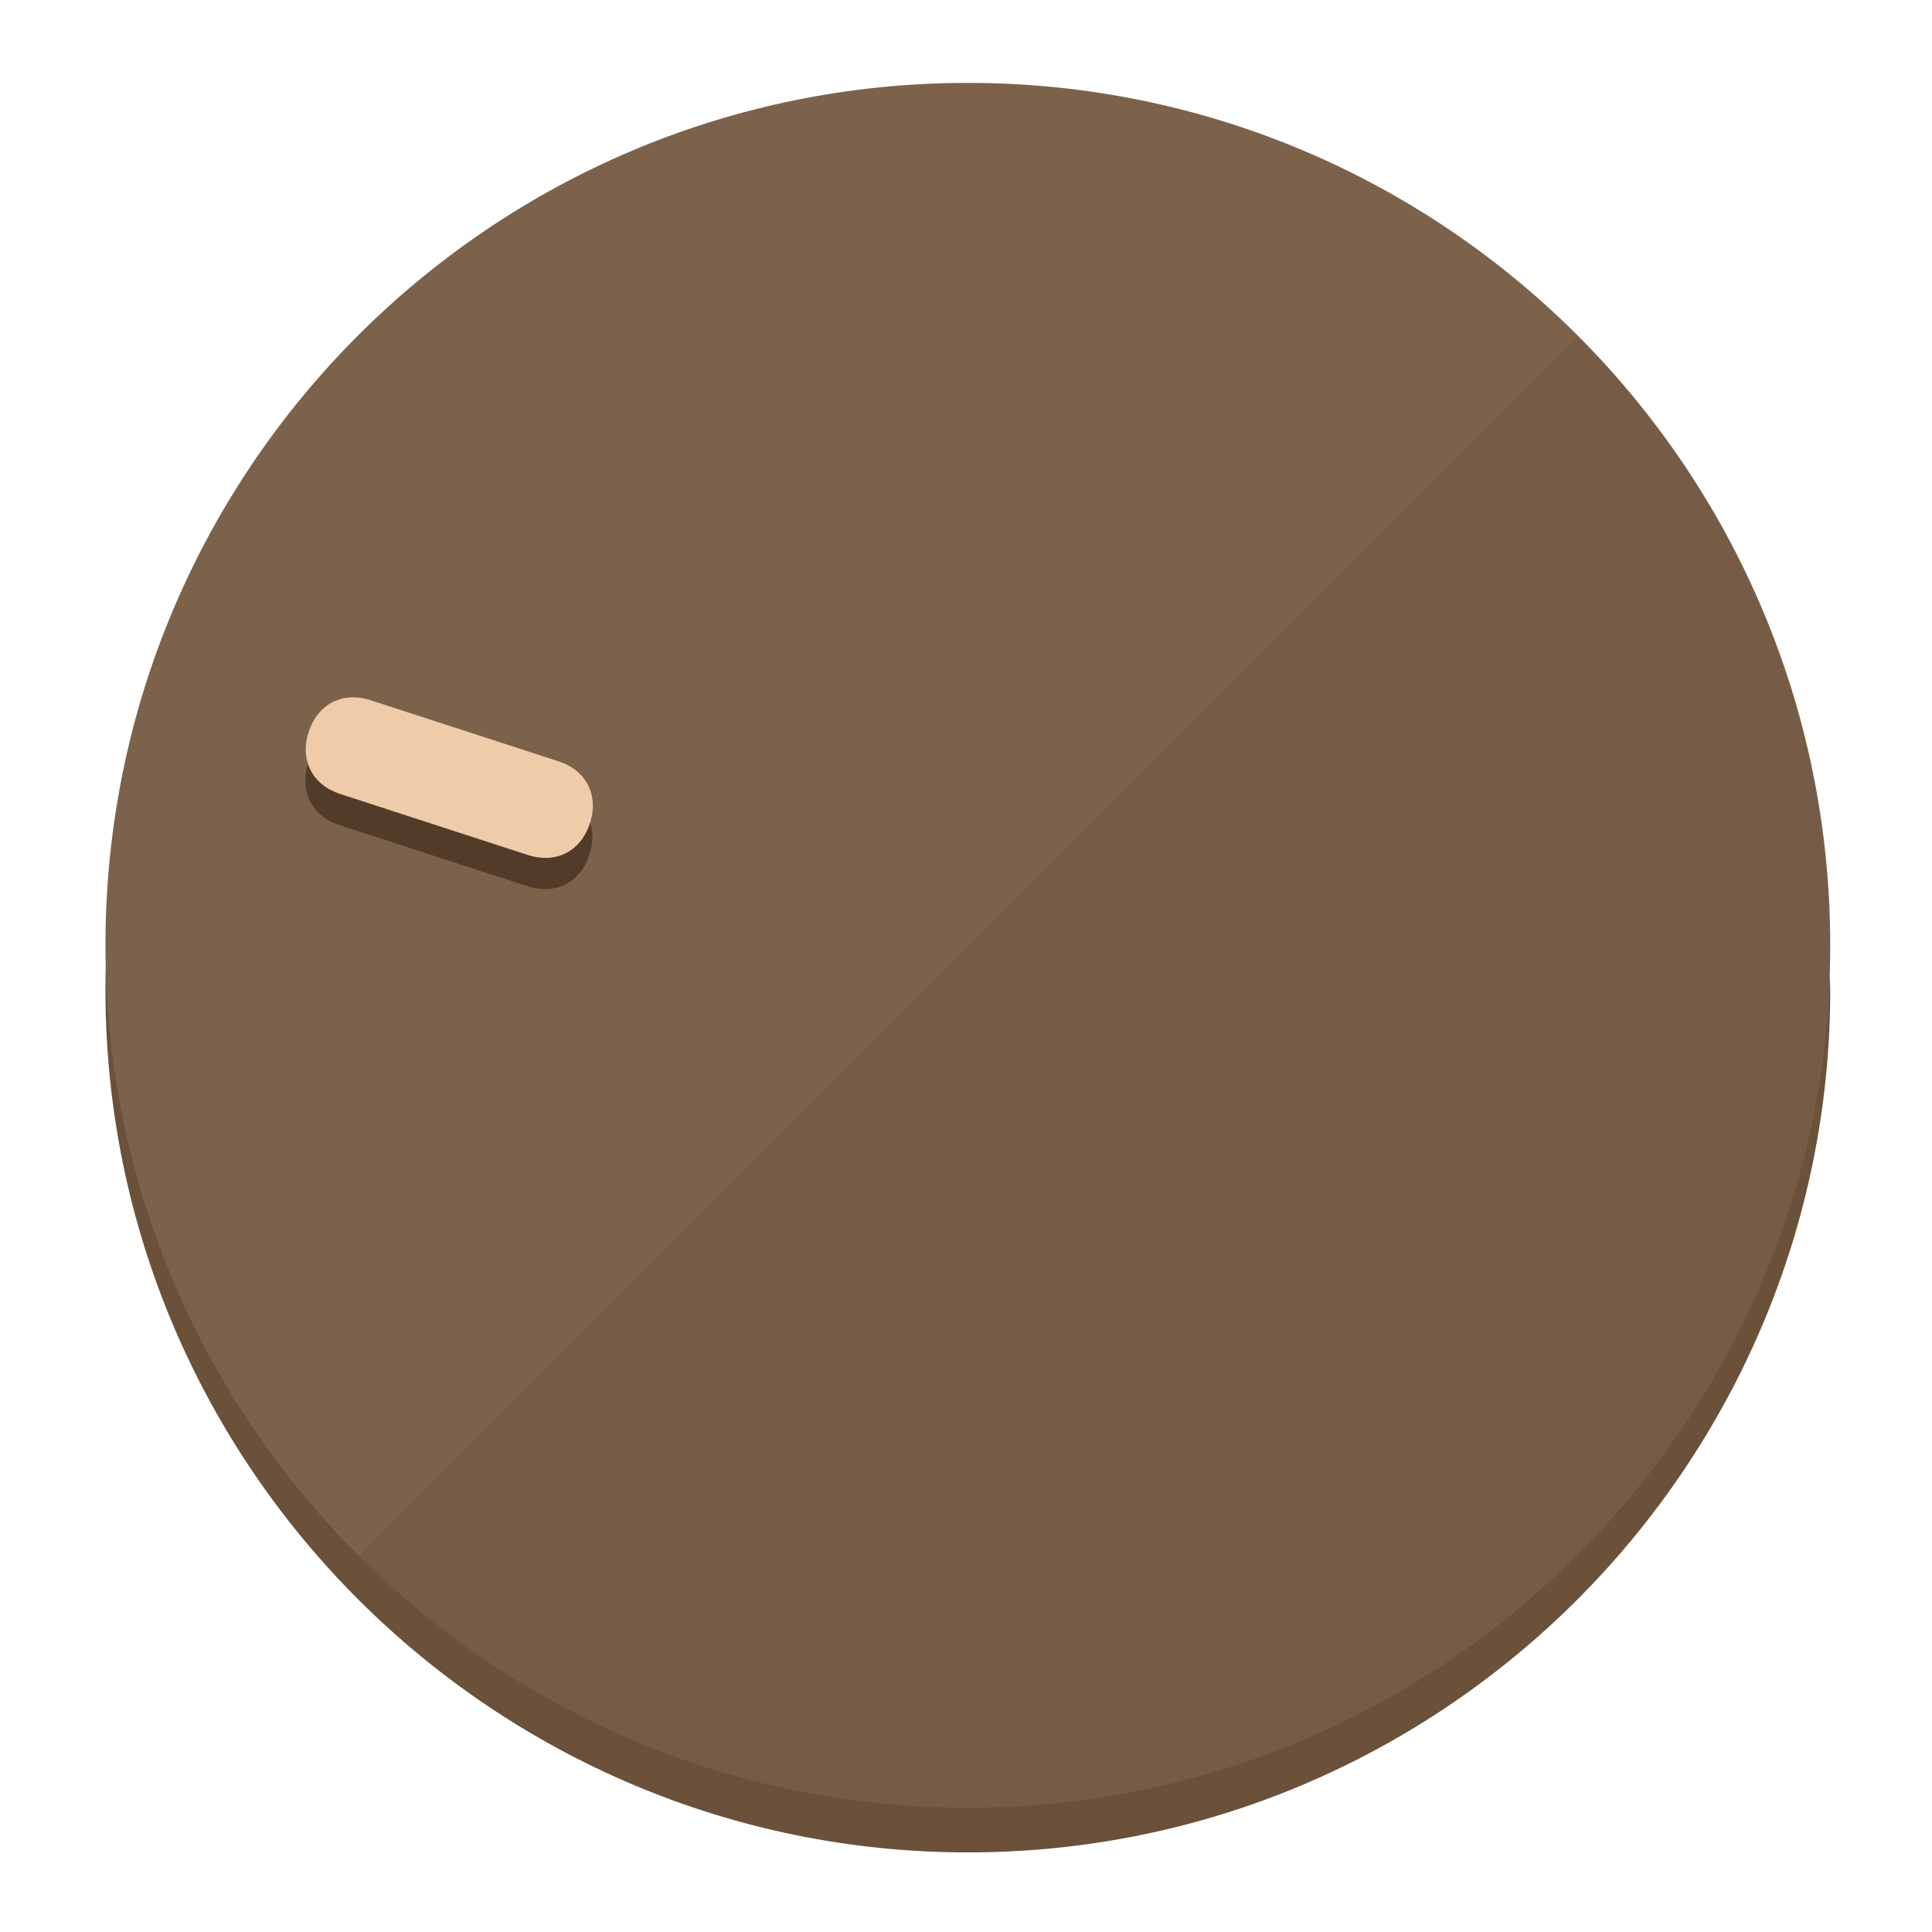
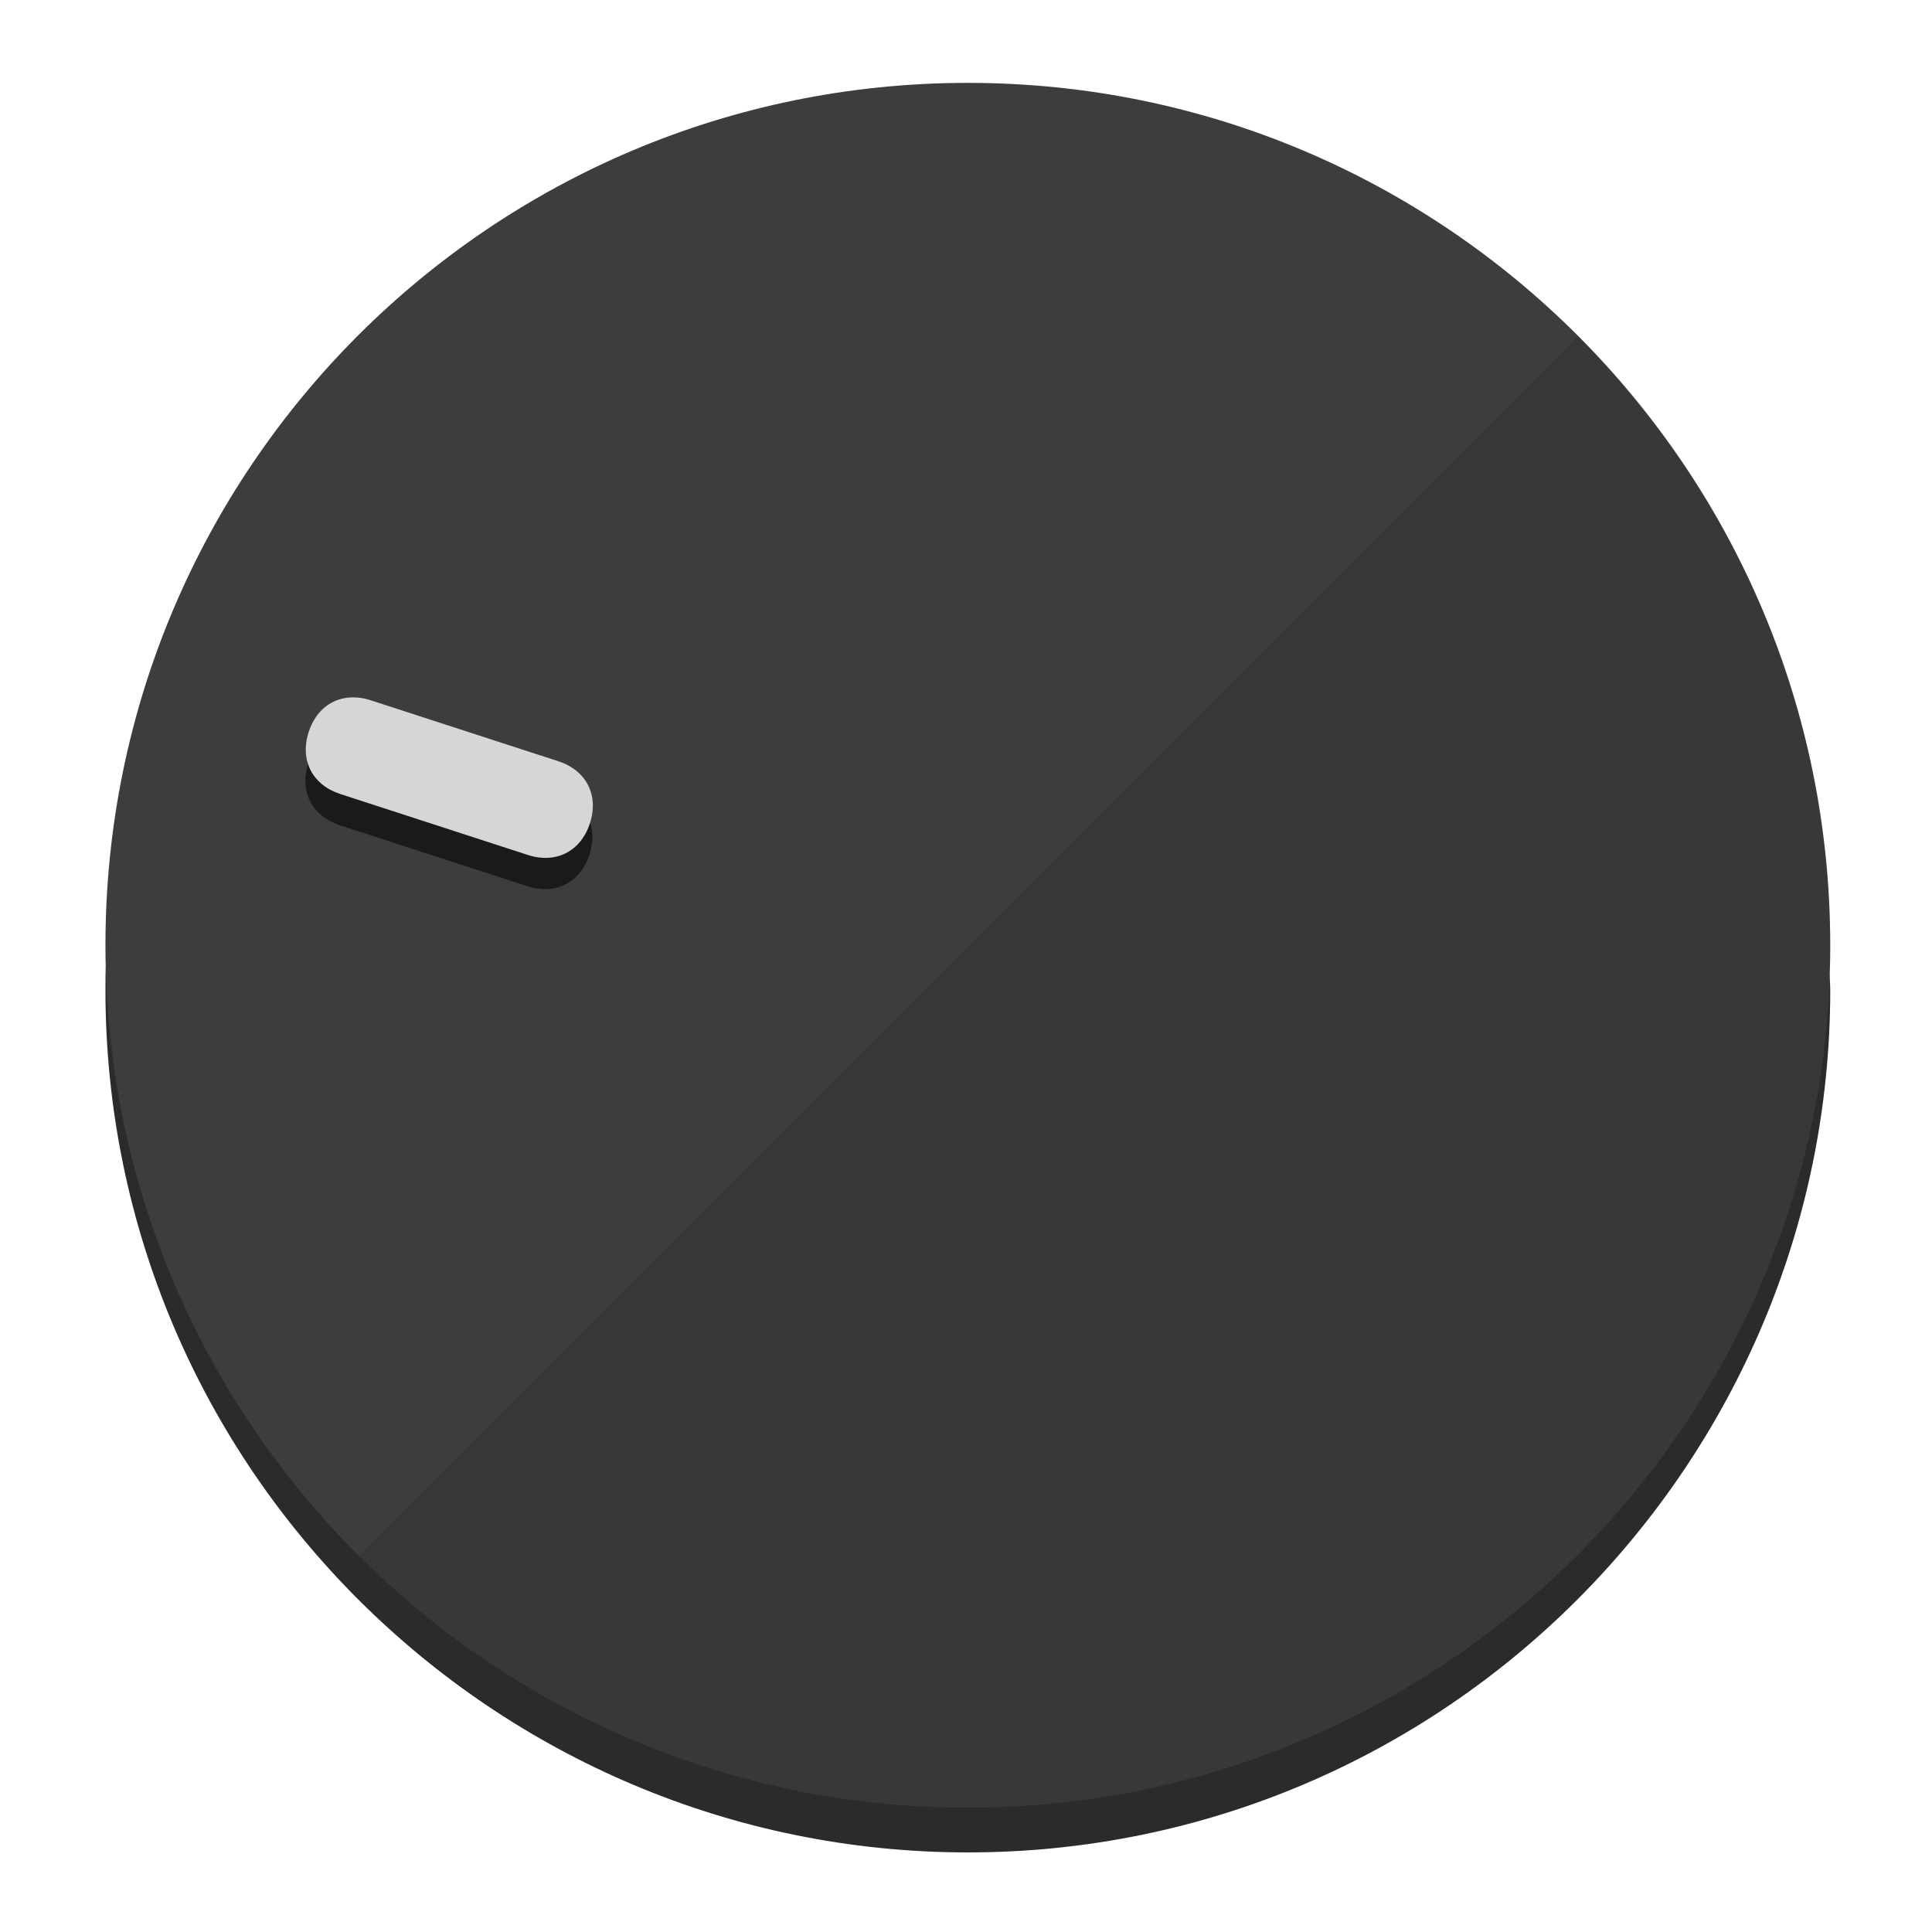
<svg xmlns="http://www.w3.org/2000/svg" height="120px" width="120px" version="1.1" id="Layer_1" viewBox="0 0 496.8 496.8" xml:space="preserve">
  <defs id="defs23" />
  <g id="g3158">
-     <path style="display:inline;fill:#6B513A;fill-opacity:1;stroke-width:1.584" d="m 248.875,445.92 c 116.582,0 212.89,-91.238 220.493,-205.286 0,5.069 1.267,8.87 1.267,13.939 0,121.651 -98.842,221.76 -221.76,221.76 -121.651,0 -221.76,-98.842 -221.76,-221.76 0,-5.069 0,-8.87 1.267,-13.939 7.603,114.048 103.91,205.286 220.493,205.286 z" id="path8" />
-     <circle style="display:inline;fill:#7D624B;fill-opacity:1;stroke-width:1.584" cx="248.875" cy="243.071" r="221.76" id="circle12" />
-     <path style="display:inline;fill:#523C29;fill-opacity:0.154;stroke-width:1.587" d="m 405.744,86.606 c 86.308,86.308 86.308,227.193 0,313.5 -86.308,86.308 -227.193,86.308 -313.5,0" id="path14" />
+     <path style="display:inline;fill:#2B2B2B;fill-opacity:1;stroke-width:1.584" d="m 248.875,445.92 c 116.582,0 212.89,-91.238 220.493,-205.286 0,5.069 1.267,8.87 1.267,13.939 0,121.651 -98.842,221.76 -221.76,221.76 -121.651,0 -221.76,-98.842 -221.76,-221.76 0,-5.069 0,-8.87 1.267,-13.939 7.603,114.048 103.91,205.286 220.493,205.286 z" id="path8" />
+     <circle style="display:inline;fill:#3D3D3D;fill-opacity:1;stroke-width:1.584" cx="248.875" cy="243.071" r="221.76" id="circle12" />
+     <path style="display:inline;fill:#1A1A1A;fill-opacity:0.154;stroke-width:1.587" d="m 405.744,86.606 c 86.308,86.308 86.308,227.193 0,313.5 -86.308,86.308 -227.193,86.308 -313.5,0" id="path14" />
  </g>
  <g id="g3198">
    <circle style="display:none;fill:#000000;fill-opacity:0;stroke-width:1.584" cx="-154.88" cy="311.577" r="221.76" id="circle12-3" transform="rotate(-72)" />
-     <path style="display:inline;fill:#523C29;fill-opacity:1;stroke-width:1.584" d="m 143.448,203.776 c 7.231,2.35 10.485,8.737 8.136,15.968 v 0 c -2.35,7.231 -8.737,10.485 -15.968,8.136 L 87.409,212.216 c -7.231,-2.35 -10.485,-8.737 -8.136,-15.968 v 0 c 2.35,-7.231 8.737,-10.485 15.968,-8.136 z" id="path3789" />
-     <path style="display:inline;fill:#F0CBAA;stroke-width:1.584" d="m 143.557,195.742 c 7.231,2.35 10.485,8.737 8.136,15.968 v 0 c -2.35,7.231 -8.737,10.485 -15.968,8.136 L 87.518,204.182 c -7.231,-2.35 -10.485,-8.737 -8.136,-15.968 v 0 c 2.35,-7.231 8.737,-10.485 15.968,-8.136 z" id="path915" />
+     <path style="display:inline;fill:#1A1A1A;fill-opacity:1;stroke-width:1.584" d="m 143.448,203.776 c 7.231,2.35 10.485,8.737 8.136,15.968 v 0 c -2.35,7.231 -8.737,10.485 -15.968,8.136 L 87.409,212.216 c -7.231,-2.35 -10.485,-8.737 -8.136,-15.968 v 0 c 2.35,-7.231 8.737,-10.485 15.968,-8.136 z" id="path3789" />
+     <path style="display:inline;fill:#D6D6D6;stroke-width:1.584" d="m 143.557,195.742 c 7.231,2.35 10.485,8.737 8.136,15.968 v 0 c -2.35,7.231 -8.737,10.485 -15.968,8.136 L 87.518,204.182 c -7.231,-2.35 -10.485,-8.737 -8.136,-15.968 v 0 c 2.35,-7.231 8.737,-10.485 15.968,-8.136 z" id="path915" />
  </g>
</svg>
